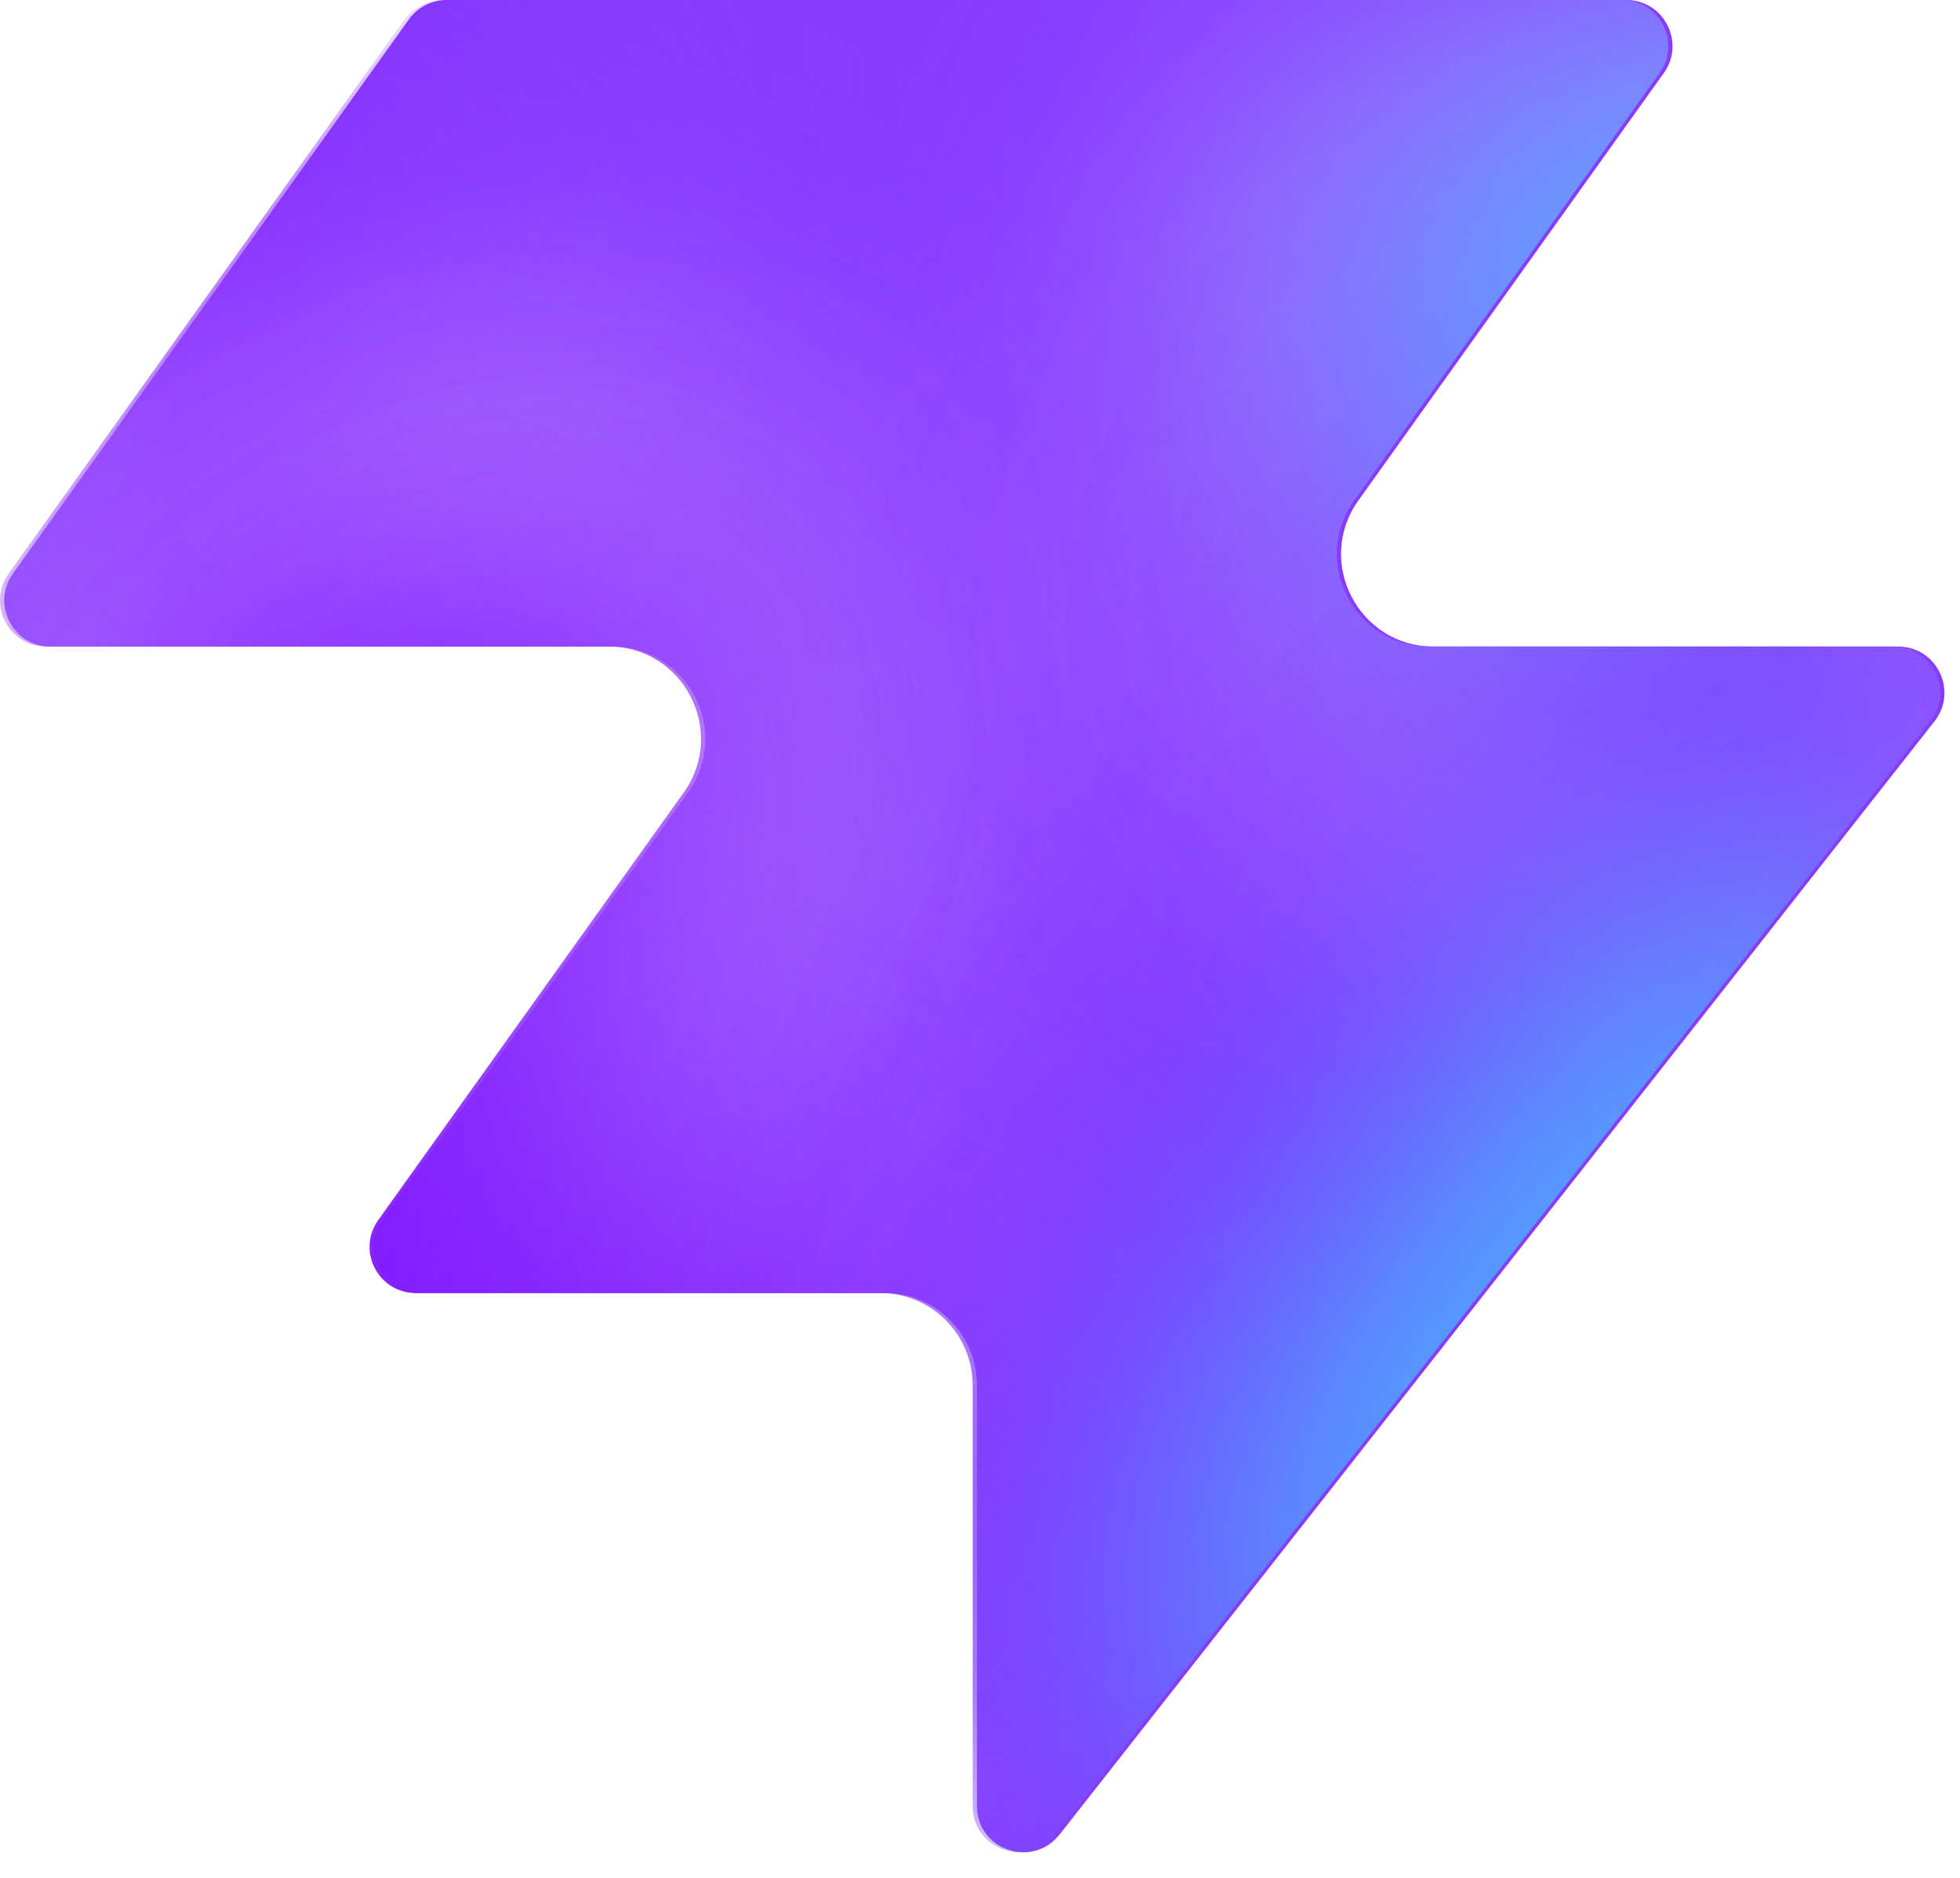
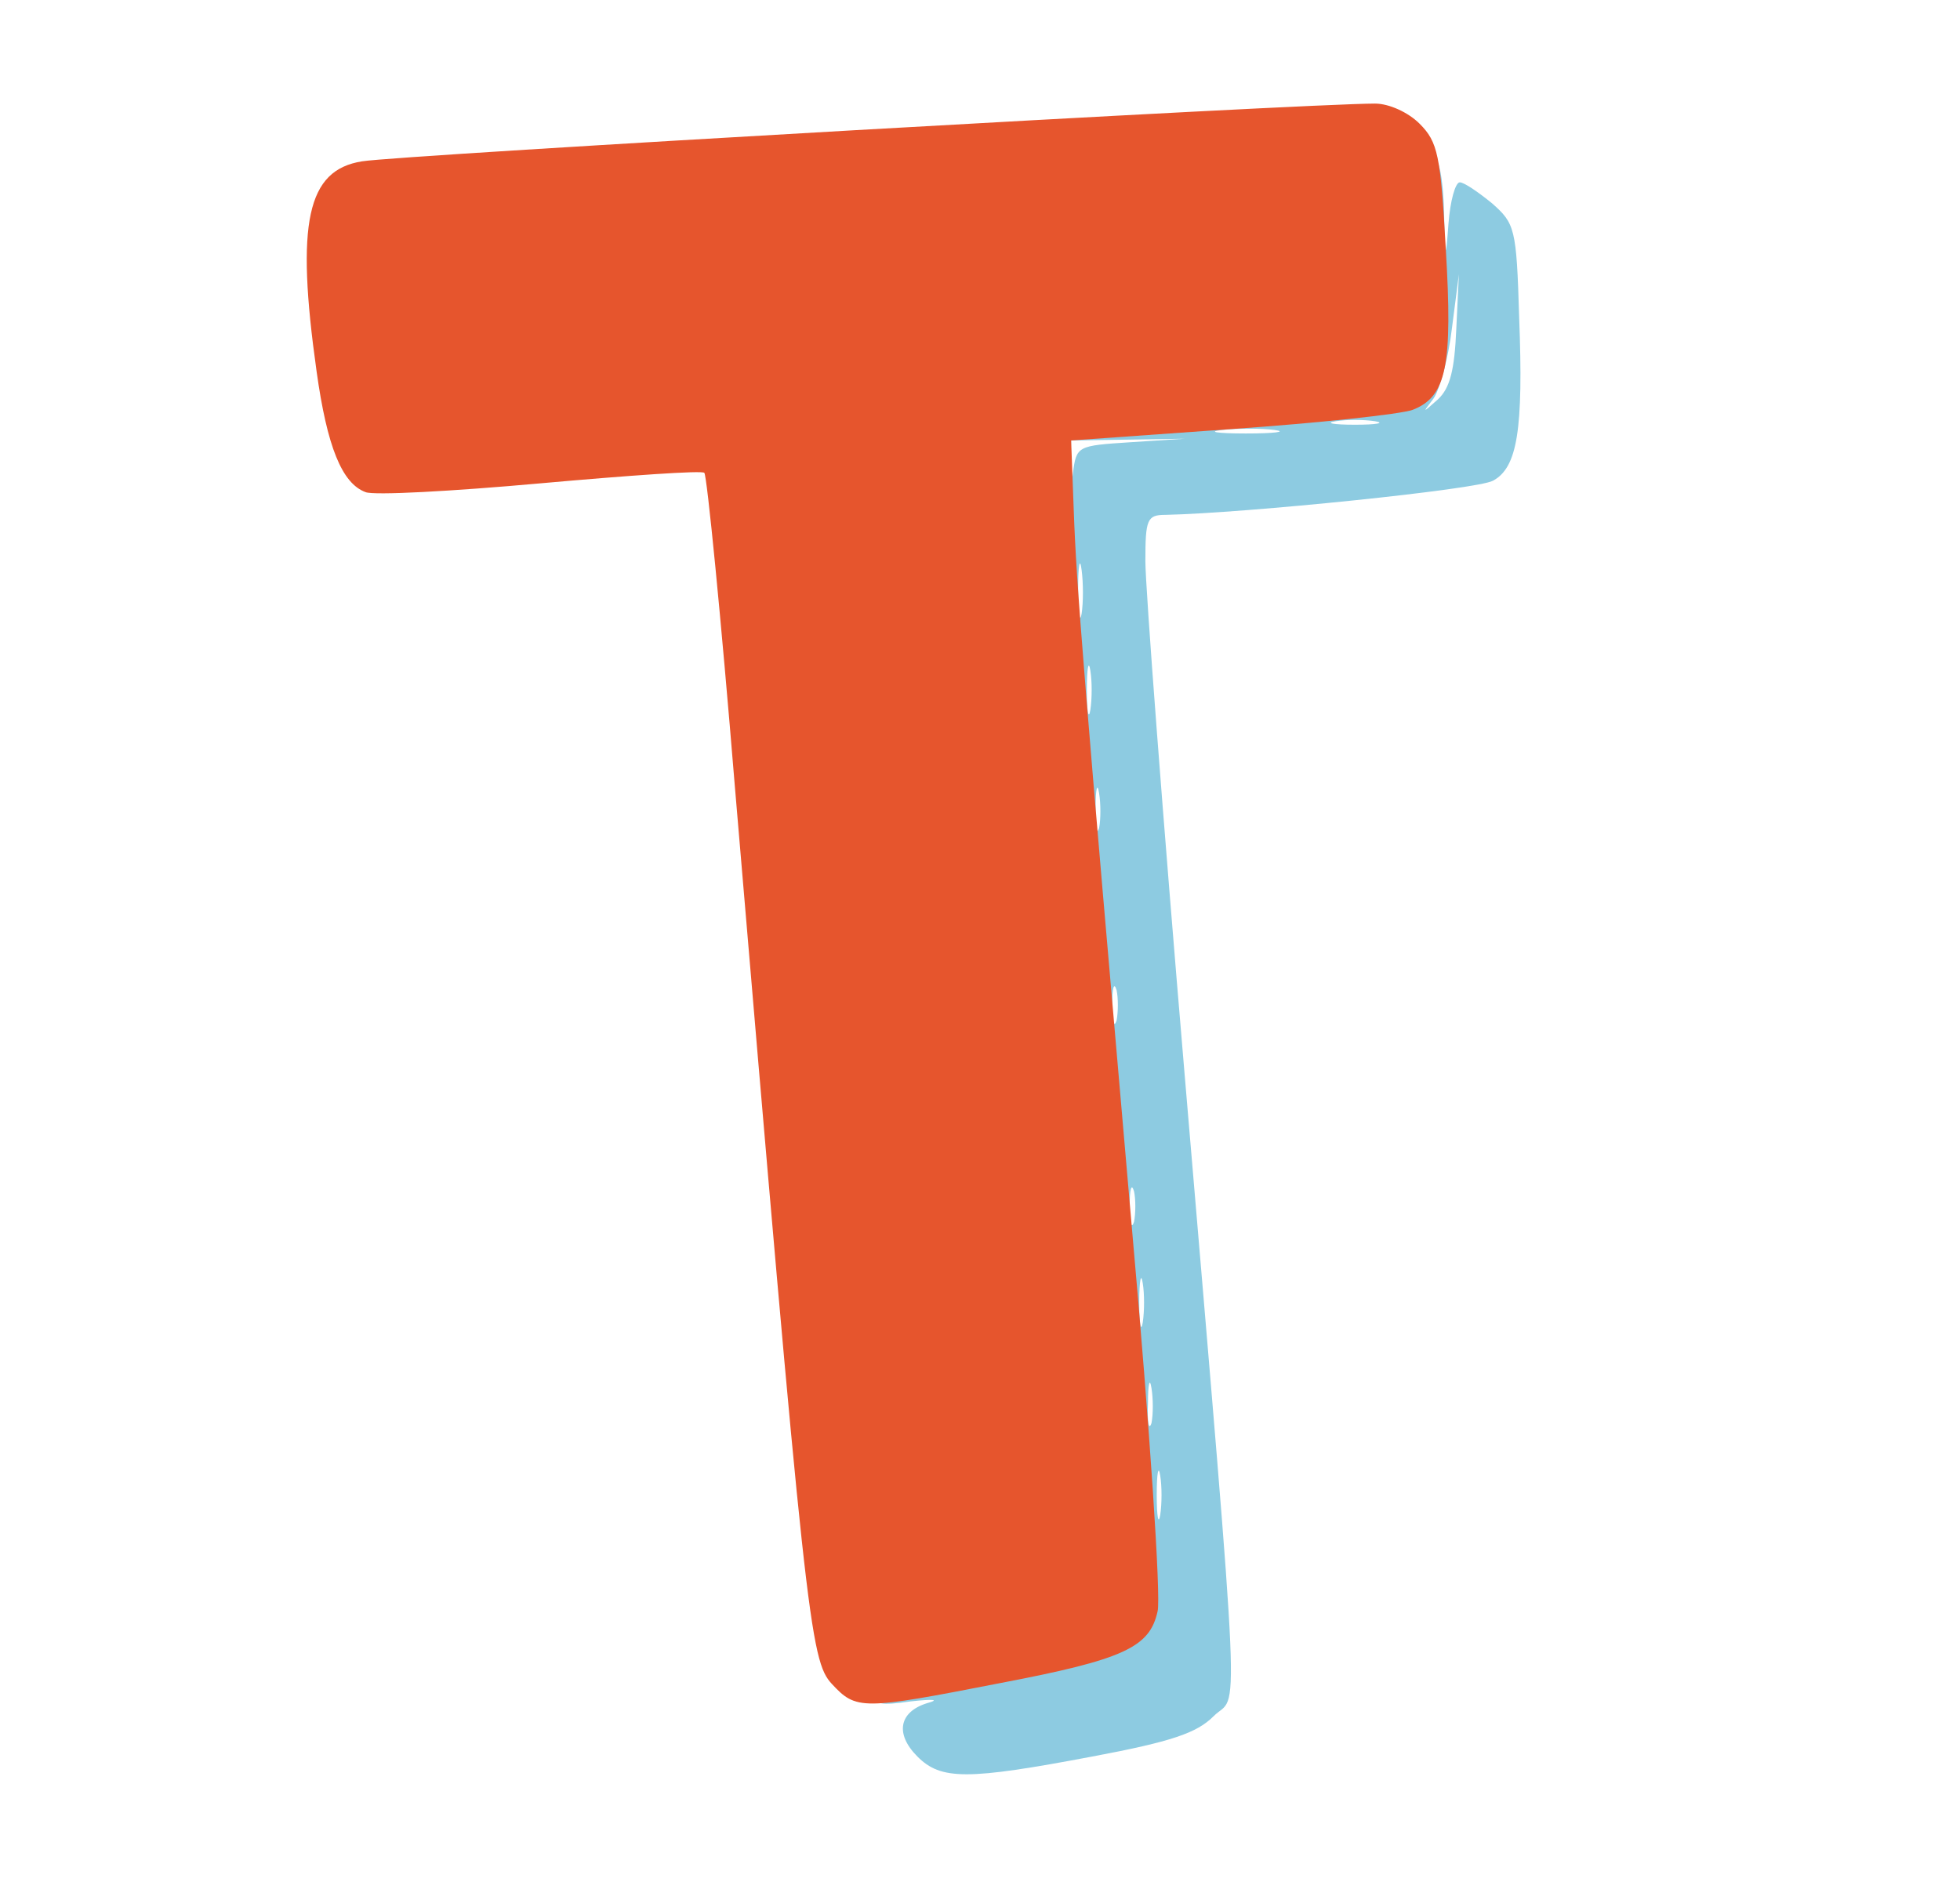
- <svg xmlns="http://www.w3.org/2000/svg" width="48" height="46" fill="none" viewBox="0 0 48 46">
-   <path fill="#863bff" d="M25.946 44.938c-.664.845-2.021.375-2.021-.698V33.937a2.26 2.26 0 0 0-2.262-2.262H10.287c-.92 0-1.456-1.04-.92-1.788l7.48-10.471c1.07-1.497 0-3.578-1.842-3.578H1.237c-.92 0-1.456-1.04-.92-1.788L10.013.474c.214-.297.556-.474.92-.474h28.894c.92 0 1.456 1.04.92 1.788l-7.48 10.471c-1.07 1.498 0 3.579 1.842 3.579h11.377c.943 0 1.473 1.088.89 1.83L25.947 44.94z" style="fill:#863bff;fill:color(display-p3 .525 .23 1);fill-opacity:1" />
-   <mask id="a" width="48" height="46" x="0" y="0" maskUnits="userSpaceOnUse" style="mask-type:alpha">
-     <path fill="#000" d="M25.842 44.938c-.664.844-2.021.375-2.021-.698V33.937a2.26 2.26 0 0 0-2.262-2.262H10.183c-.92 0-1.456-1.04-.92-1.788l7.48-10.471c1.07-1.498 0-3.579-1.842-3.579H1.133c-.92 0-1.456-1.04-.92-1.787L9.91.473c.214-.297.556-.474.92-.474h28.894c.92 0 1.456 1.04.92 1.788l-7.48 10.471c-1.07 1.498 0 3.578 1.842 3.578h11.377c.943 0 1.473 1.088.89 1.832L25.843 44.94z" style="fill:#000;fill-opacity:1" />
-   </mask>
-   <g mask="url(#a)">
-     <g filter="url(#b)">
-       <ellipse cx="5.508" cy="14.704" fill="#ede6ff" rx="5.508" ry="14.704" style="fill:#ede6ff;fill:color(display-p3 .927 .903 1);fill-opacity:1" transform="matrix(.00324 1 1 -.00324 -4.47 31.516)" />
+ <svg xmlns="http://www.w3.org/2000/svg" width="100%" height="100%" viewBox="0 0 48 46" version="1.1" xml:space="preserve" style="fill-rule:evenodd;clip-rule:evenodd;stroke-linejoin:round;stroke-miterlimit:2;">
+   <g transform="matrix(1.079103,0,0,1.079103,0.484861,-2.358932)">
+     <g transform="matrix(0.198197,0,0,0.198638,-40.25707,-72.33549)">
+       <path d="M305.9,575.9C303.3,573.3 303.8,570.8 307,569.8C308.5,569.4 307.8,569.3 305.1,569.6C301.7,570.1 300.9,569.9 301.2,568.9C301.5,568 306.3,566.5 313.6,565C327.3,562 329.7,560.9 330.6,557.3C331,555.8 329.7,536.2 327.6,513.6C322.8,459.8 321,436.9 321,429.4L321,423.3L338.8,422.1C356.1,420.8 361.9,419.6 363.6,416.9C364.1,416.1 364.3,410.4 364.2,404.3C364,396.7 364.2,393 364.9,393C365.6,393 366.1,395.6 366.2,399.3C366.3,404.9 366.4,405 366.7,400.8C366.9,398.1 367.5,396 368,396C368.5,396 370.1,397.1 371.7,398.4C374.3,400.7 374.5,401.2 374.8,411.4C375.3,424.3 374.6,428.6 371.8,430.1C370,431.1 343.5,433.8 334.3,434C332.2,434 332,434.5 332,439.3C332,442.2 334,468.6 336.5,498C343.1,575.8 342.7,568.4 339.8,571.3C337.9,573.2 335,574.2 325.9,575.9C311.6,578.6 308.6,578.6 305.9,575.9ZM333.7,543.8C333.5,542.5 333.3,543.5 333.3,546C333.3,548.5 333.5,549.5 333.7,548.3C333.9,547 333.9,545 333.7,543.8ZM332.7,533.8C332.5,532.5 332.3,533.3 332.3,535.5C332.2,537.7 332.4,538.7 332.7,537.8C332.9,536.8 332.9,535 332.7,533.8ZM331.7,521.8C331.5,520.5 331.3,521.5 331.3,524C331.3,526.5 331.5,527.5 331.7,526.3C331.9,525 331.9,523 331.7,521.8ZM330.7,511.3C330.4,510.3 330.2,511.1 330.2,513C330.2,514.9 330.4,515.7 330.7,514.8C330.9,513.8 330.9,512.2 330.7,511.3ZM328.7,488.3C328.4,487.3 328.2,488.1 328.2,490C328.2,491.9 328.4,492.7 328.7,491.8C328.9,490.8 328.9,489.2 328.7,488.3ZM326.7,465.8C326.5,464.5 326.3,465.3 326.3,467.5C326.2,469.7 326.4,470.7 326.7,469.8C326.9,468.8 326.9,467 326.7,465.8ZM325.7,451.8C325.5,450.5 325.3,451.5 325.3,454C325.3,456.5 325.5,457.5 325.7,456.3C325.9,455 325.9,453 325.7,451.8ZM324.7,440.3C324.5,438.7 324.3,439.8 324.3,442.5C324.3,445.3 324.5,446.5 324.7,445.3C324.9,444 324.9,441.8 324.7,440.3ZM330.3,425.7L336.5,425.3L323.5,425.5L323.4,429C323.3,432.4 323.3,432.4 323.7,429.3C324.1,426.1 324.2,426.1 330.3,425.7ZM346.8,424.3C345.3,424.1 342.6,424.1 340.8,424.3C339,424.5 340.2,424.7 343.5,424.7C346.8,424.7 348.3,424.5 346.8,424.3ZM358.3,423.3C357,423.1 355,423.1 353.8,423.3C352.5,423.5 353.5,423.7 356,423.7C358.5,423.7 359.5,423.5 358.3,423.3ZM367.6,412.8L367.9,406.5L367.1,412.7C366.7,416.1 365.7,419.7 365,420.7C363.7,422.4 363.7,422.4 365.5,420.8C366.9,419.5 367.4,417.4 367.6,412.8Z" style="fill:rgb(141,203,225);fill-rule:nonzero;" />
    </g>
-     <g filter="url(#c)">
-       <ellipse cx="10.399" cy="29.851" fill="#ede6ff" rx="10.399" ry="29.851" style="fill:#ede6ff;fill:color(display-p3 .927 .903 1);fill-opacity:1" transform="matrix(.00324 1 1 -.00324 -39.328 7.883)" />
-     </g>
-     <g filter="url(#d)">
-       <ellipse cx="5.508" cy="30.487" fill="#7e14ff" rx="5.508" ry="30.487" style="fill:#7e14ff;fill:color(display-p3 .492 .077 1);fill-opacity:1" transform="rotate(89.814 -25.913 -14.639)scale(1 -1)" />
-     </g>
-     <g filter="url(#e)">
-       <ellipse cx="5.508" cy="30.599" fill="#7e14ff" rx="5.508" ry="30.599" style="fill:#7e14ff;fill:color(display-p3 .492 .077 1);fill-opacity:1" transform="rotate(89.814 -32.644 -3.334)scale(1 -1)" />
-     </g>
-     <g filter="url(#f)">
-       <ellipse cx="5.508" cy="30.599" fill="#7e14ff" rx="5.508" ry="30.599" style="fill:#7e14ff;fill:color(display-p3 .492 .077 1);fill-opacity:1" transform="matrix(.00324 1 1 -.00324 -34.34 30.47)" />
-     </g>
-     <g filter="url(#g)">
-       <ellipse cx="14.072" cy="22.078" fill="#ede6ff" rx="14.072" ry="22.078" style="fill:#ede6ff;fill:color(display-p3 .927 .903 1);fill-opacity:1" transform="rotate(93.35 24.506 48.493)scale(-1 1)" />
-     </g>
-     <g filter="url(#h)">
-       <ellipse cx="3.47" cy="21.501" fill="#7e14ff" rx="3.47" ry="21.501" style="fill:#7e14ff;fill:color(display-p3 .492 .077 1);fill-opacity:1" transform="rotate(89.009 28.708 47.59)scale(-1 1)" />
-     </g>
-     <g filter="url(#i)">
-       <ellipse cx="3.47" cy="21.501" fill="#7e14ff" rx="3.47" ry="21.501" style="fill:#7e14ff;fill:color(display-p3 .492 .077 1);fill-opacity:1" transform="rotate(89.009 28.708 47.59)scale(-1 1)" />
-     </g>
-     <g filter="url(#j)">
-       <ellipse cx=".387" cy="8.972" fill="#7e14ff" rx="4.407" ry="29.108" style="fill:#7e14ff;fill:color(display-p3 .492 .077 1);fill-opacity:1" transform="rotate(39.51 .387 8.972)" />
-     </g>
-     <g filter="url(#k)">
-       <ellipse cx="47.523" cy="-6.092" fill="#7e14ff" rx="4.407" ry="29.108" style="fill:#7e14ff;fill:color(display-p3 .492 .077 1);fill-opacity:1" transform="rotate(37.892 47.523 -6.092)" />
-     </g>
-     <g filter="url(#l)">
-       <ellipse cx="41.412" cy="6.333" fill="#47bfff" rx="5.971" ry="9.665" style="fill:#47bfff;fill:color(display-p3 .28 .748 1);fill-opacity:1" transform="rotate(37.892 41.412 6.333)" />
-     </g>
-     <g filter="url(#m)">
-       <ellipse cx="-1.879" cy="38.332" fill="#7e14ff" rx="4.407" ry="29.108" style="fill:#7e14ff;fill:color(display-p3 .492 .077 1);fill-opacity:1" transform="rotate(37.892 -1.88 38.332)" />
-     </g>
-     <g filter="url(#n)">
-       <ellipse cx="-1.879" cy="38.332" fill="#7e14ff" rx="4.407" ry="29.108" style="fill:#7e14ff;fill:color(display-p3 .492 .077 1);fill-opacity:1" transform="rotate(37.892 -1.88 38.332)" />
-     </g>
-     <g filter="url(#o)">
-       <ellipse cx="35.651" cy="29.907" fill="#7e14ff" rx="4.407" ry="29.108" style="fill:#7e14ff;fill:color(display-p3 .492 .077 1);fill-opacity:1" transform="rotate(37.892 35.651 29.907)" />
-     </g>
-     <g filter="url(#p)">
-       <ellipse cx="38.418" cy="32.4" fill="#47bfff" rx="5.971" ry="15.297" style="fill:#47bfff;fill:color(display-p3 .28 .748 1);fill-opacity:1" transform="rotate(37.892 38.418 32.4)" />
+     <g transform="matrix(0.198197,0,0,0.198638,-40.25707,-72.33549)">
+       <path d="M296.1,567.6C293.6,564.9 293.1,560.6 285,465.1C283.4,445.6 281.8,429.5 281.5,429.2C281.3,428.9 272.8,429.5 262.7,430.4C252.7,431.3 243.6,431.8 242.7,431.4C240,430.4 238.3,426.2 237.1,417.6C234.7,400.6 236,394.6 242.3,393.6C246.4,392.9 350.2,387 358.3,387C359.9,387 362.1,388 363.4,389.3C365.5,391.4 365.8,392.9 366.4,403.6C367.2,416.9 366.5,420.5 362.6,422C361.2,422.5 351.9,423.5 341.8,424.2L323.5,425.5L323.8,433.5C324.1,442 324.9,451.9 330.5,516C332.5,538.3 333.8,557.7 333.4,559.3C332.5,563.4 329.6,564.8 315.4,567.5C299.5,570.6 298.9,570.6 296.1,567.6Z" style="fill:rgb(230,85,45);fill-rule:nonzero;" />
    </g>
  </g>
-   <defs>
-     <filter id="b" width="60.045" height="41.654" x="-19.77" y="16.149" color-interpolation-filters="sRGB" filterUnits="userSpaceOnUse">
-       <feFlood flood-opacity="0" result="BackgroundImageFix" />
-       <feBlend in="SourceGraphic" in2="BackgroundImageFix" result="shape" />
-       <feGaussianBlur result="effect1_foregroundBlur_2002_17158" stdDeviation="7.659" />
-     </filter>
-     <filter id="c" width="90.34" height="51.437" x="-54.613" y="-7.533" color-interpolation-filters="sRGB" filterUnits="userSpaceOnUse">
-       <feFlood flood-opacity="0" result="BackgroundImageFix" />
-       <feBlend in="SourceGraphic" in2="BackgroundImageFix" result="shape" />
-       <feGaussianBlur result="effect1_foregroundBlur_2002_17158" stdDeviation="7.659" />
-     </filter>
-     <filter id="d" width="79.355" height="29.4" x="-49.64" y="2.03" color-interpolation-filters="sRGB" filterUnits="userSpaceOnUse">
-       <feFlood flood-opacity="0" result="BackgroundImageFix" />
-       <feBlend in="SourceGraphic" in2="BackgroundImageFix" result="shape" />
-       <feGaussianBlur result="effect1_foregroundBlur_2002_17158" stdDeviation="4.596" />
-     </filter>
-     <filter id="e" width="79.579" height="29.4" x="-45.045" y="20.029" color-interpolation-filters="sRGB" filterUnits="userSpaceOnUse">
-       <feFlood flood-opacity="0" result="BackgroundImageFix" />
-       <feBlend in="SourceGraphic" in2="BackgroundImageFix" result="shape" />
-       <feGaussianBlur result="effect1_foregroundBlur_2002_17158" stdDeviation="4.596" />
-     </filter>
-     <filter id="f" width="79.579" height="29.4" x="-43.513" y="21.178" color-interpolation-filters="sRGB" filterUnits="userSpaceOnUse">
-       <feFlood flood-opacity="0" result="BackgroundImageFix" />
-       <feBlend in="SourceGraphic" in2="BackgroundImageFix" result="shape" />
-       <feGaussianBlur result="effect1_foregroundBlur_2002_17158" stdDeviation="4.596" />
-     </filter>
-     <filter id="g" width="74.749" height="58.852" x="15.756" y="-17.901" color-interpolation-filters="sRGB" filterUnits="userSpaceOnUse">
-       <feFlood flood-opacity="0" result="BackgroundImageFix" />
-       <feBlend in="SourceGraphic" in2="BackgroundImageFix" result="shape" />
-       <feGaussianBlur result="effect1_foregroundBlur_2002_17158" stdDeviation="7.659" />
-     </filter>
-     <filter id="h" width="61.377" height="25.362" x="23.548" y="2.284" color-interpolation-filters="sRGB" filterUnits="userSpaceOnUse">
-       <feFlood flood-opacity="0" result="BackgroundImageFix" />
-       <feBlend in="SourceGraphic" in2="BackgroundImageFix" result="shape" />
-       <feGaussianBlur result="effect1_foregroundBlur_2002_17158" stdDeviation="4.596" />
-     </filter>
-     <filter id="i" width="61.377" height="25.362" x="23.548" y="2.284" color-interpolation-filters="sRGB" filterUnits="userSpaceOnUse">
-       <feFlood flood-opacity="0" result="BackgroundImageFix" />
-       <feBlend in="SourceGraphic" in2="BackgroundImageFix" result="shape" />
-       <feGaussianBlur result="effect1_foregroundBlur_2002_17158" stdDeviation="4.596" />
-     </filter>
-     <filter id="j" width="56.045" height="63.649" x="-27.636" y="-22.853" color-interpolation-filters="sRGB" filterUnits="userSpaceOnUse">
-       <feFlood flood-opacity="0" result="BackgroundImageFix" />
-       <feBlend in="SourceGraphic" in2="BackgroundImageFix" result="shape" />
-       <feGaussianBlur result="effect1_foregroundBlur_2002_17158" stdDeviation="4.596" />
-     </filter>
-     <filter id="k" width="54.814" height="64.646" x="20.116" y="-38.415" color-interpolation-filters="sRGB" filterUnits="userSpaceOnUse">
-       <feFlood flood-opacity="0" result="BackgroundImageFix" />
-       <feBlend in="SourceGraphic" in2="BackgroundImageFix" result="shape" />
-       <feGaussianBlur result="effect1_foregroundBlur_2002_17158" stdDeviation="4.596" />
-     </filter>
-     <filter id="l" width="33.541" height="35.313" x="24.641" y="-11.323" color-interpolation-filters="sRGB" filterUnits="userSpaceOnUse">
-       <feFlood flood-opacity="0" result="BackgroundImageFix" />
-       <feBlend in="SourceGraphic" in2="BackgroundImageFix" result="shape" />
-       <feGaussianBlur result="effect1_foregroundBlur_2002_17158" stdDeviation="4.596" />
-     </filter>
-     <filter id="m" width="54.814" height="64.646" x="-29.286" y="6.009" color-interpolation-filters="sRGB" filterUnits="userSpaceOnUse">
-       <feFlood flood-opacity="0" result="BackgroundImageFix" />
-       <feBlend in="SourceGraphic" in2="BackgroundImageFix" result="shape" />
-       <feGaussianBlur result="effect1_foregroundBlur_2002_17158" stdDeviation="4.596" />
-     </filter>
-     <filter id="n" width="54.814" height="64.646" x="-29.286" y="6.009" color-interpolation-filters="sRGB" filterUnits="userSpaceOnUse">
-       <feFlood flood-opacity="0" result="BackgroundImageFix" />
-       <feBlend in="SourceGraphic" in2="BackgroundImageFix" result="shape" />
-       <feGaussianBlur result="effect1_foregroundBlur_2002_17158" stdDeviation="4.596" />
-     </filter>
-     <filter id="o" width="54.814" height="64.646" x="8.244" y="-2.416" color-interpolation-filters="sRGB" filterUnits="userSpaceOnUse">
-       <feFlood flood-opacity="0" result="BackgroundImageFix" />
-       <feBlend in="SourceGraphic" in2="BackgroundImageFix" result="shape" />
-       <feGaussianBlur result="effect1_foregroundBlur_2002_17158" stdDeviation="4.596" />
-     </filter>
-     <filter id="p" width="39.409" height="43.623" x="18.713" y="10.588" color-interpolation-filters="sRGB" filterUnits="userSpaceOnUse">
-       <feFlood flood-opacity="0" result="BackgroundImageFix" />
-       <feBlend in="SourceGraphic" in2="BackgroundImageFix" result="shape" />
-       <feGaussianBlur result="effect1_foregroundBlur_2002_17158" stdDeviation="4.596" />
-     </filter>
-   </defs>
</svg>
